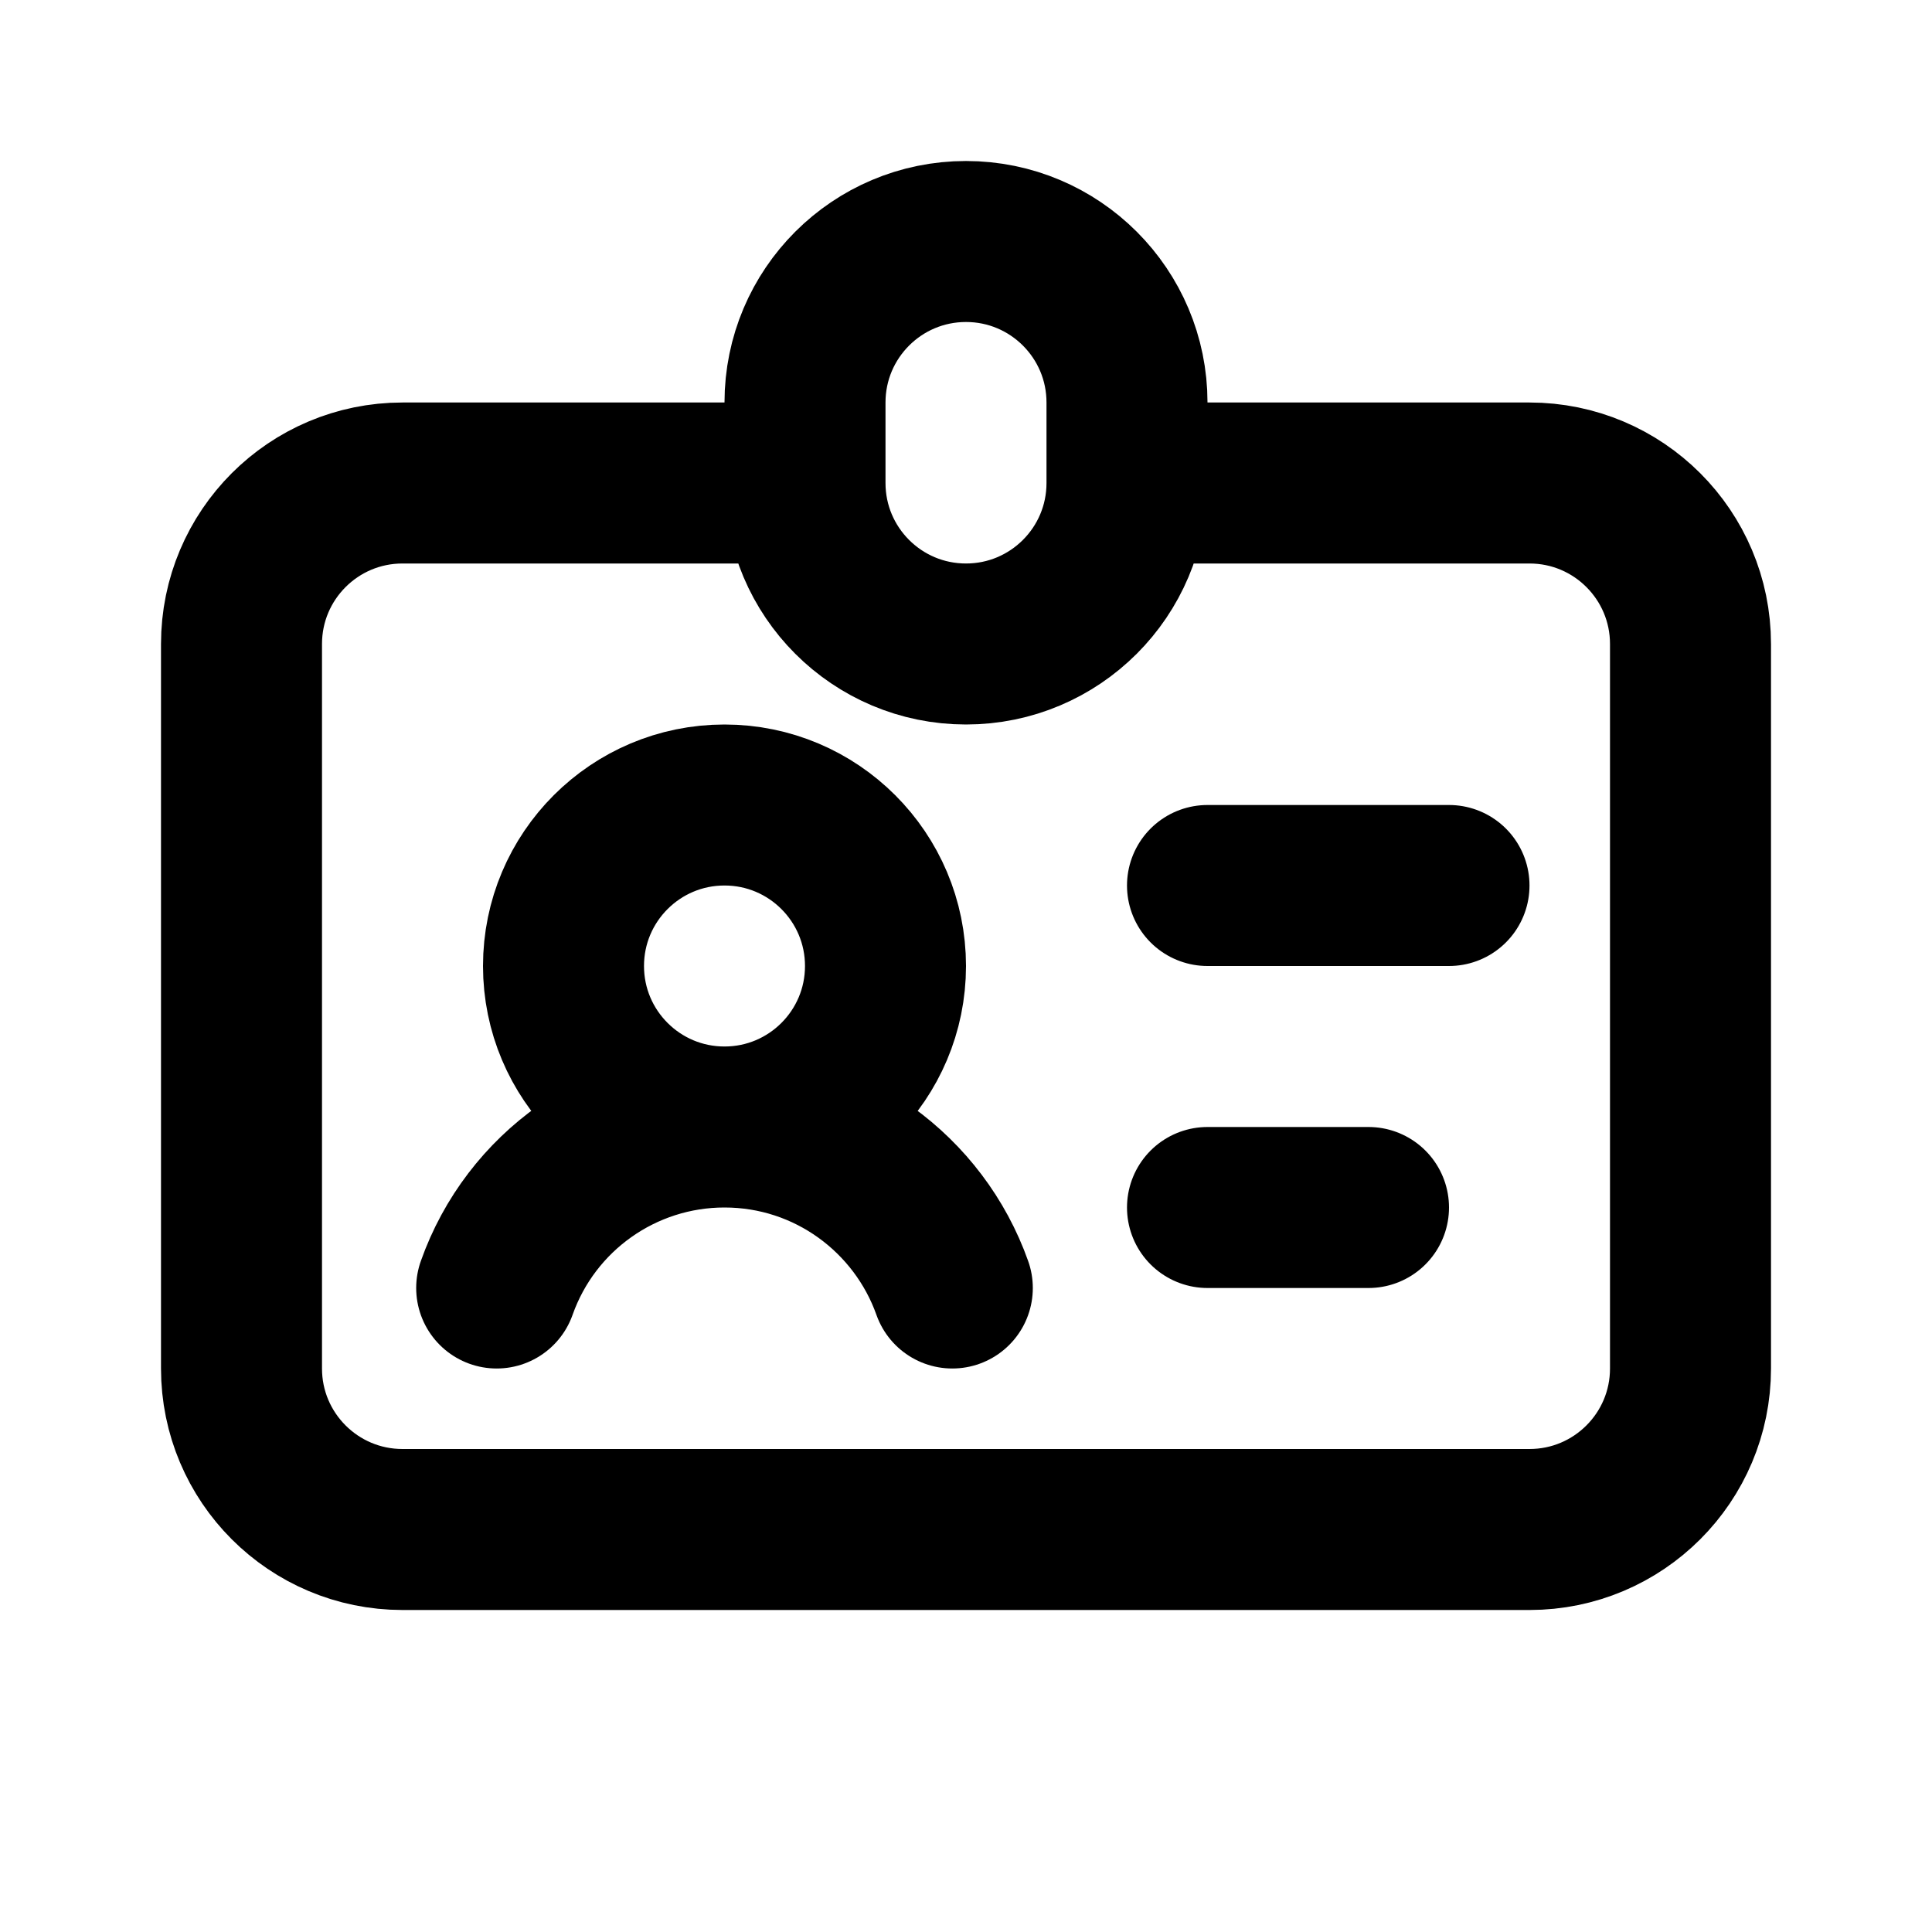
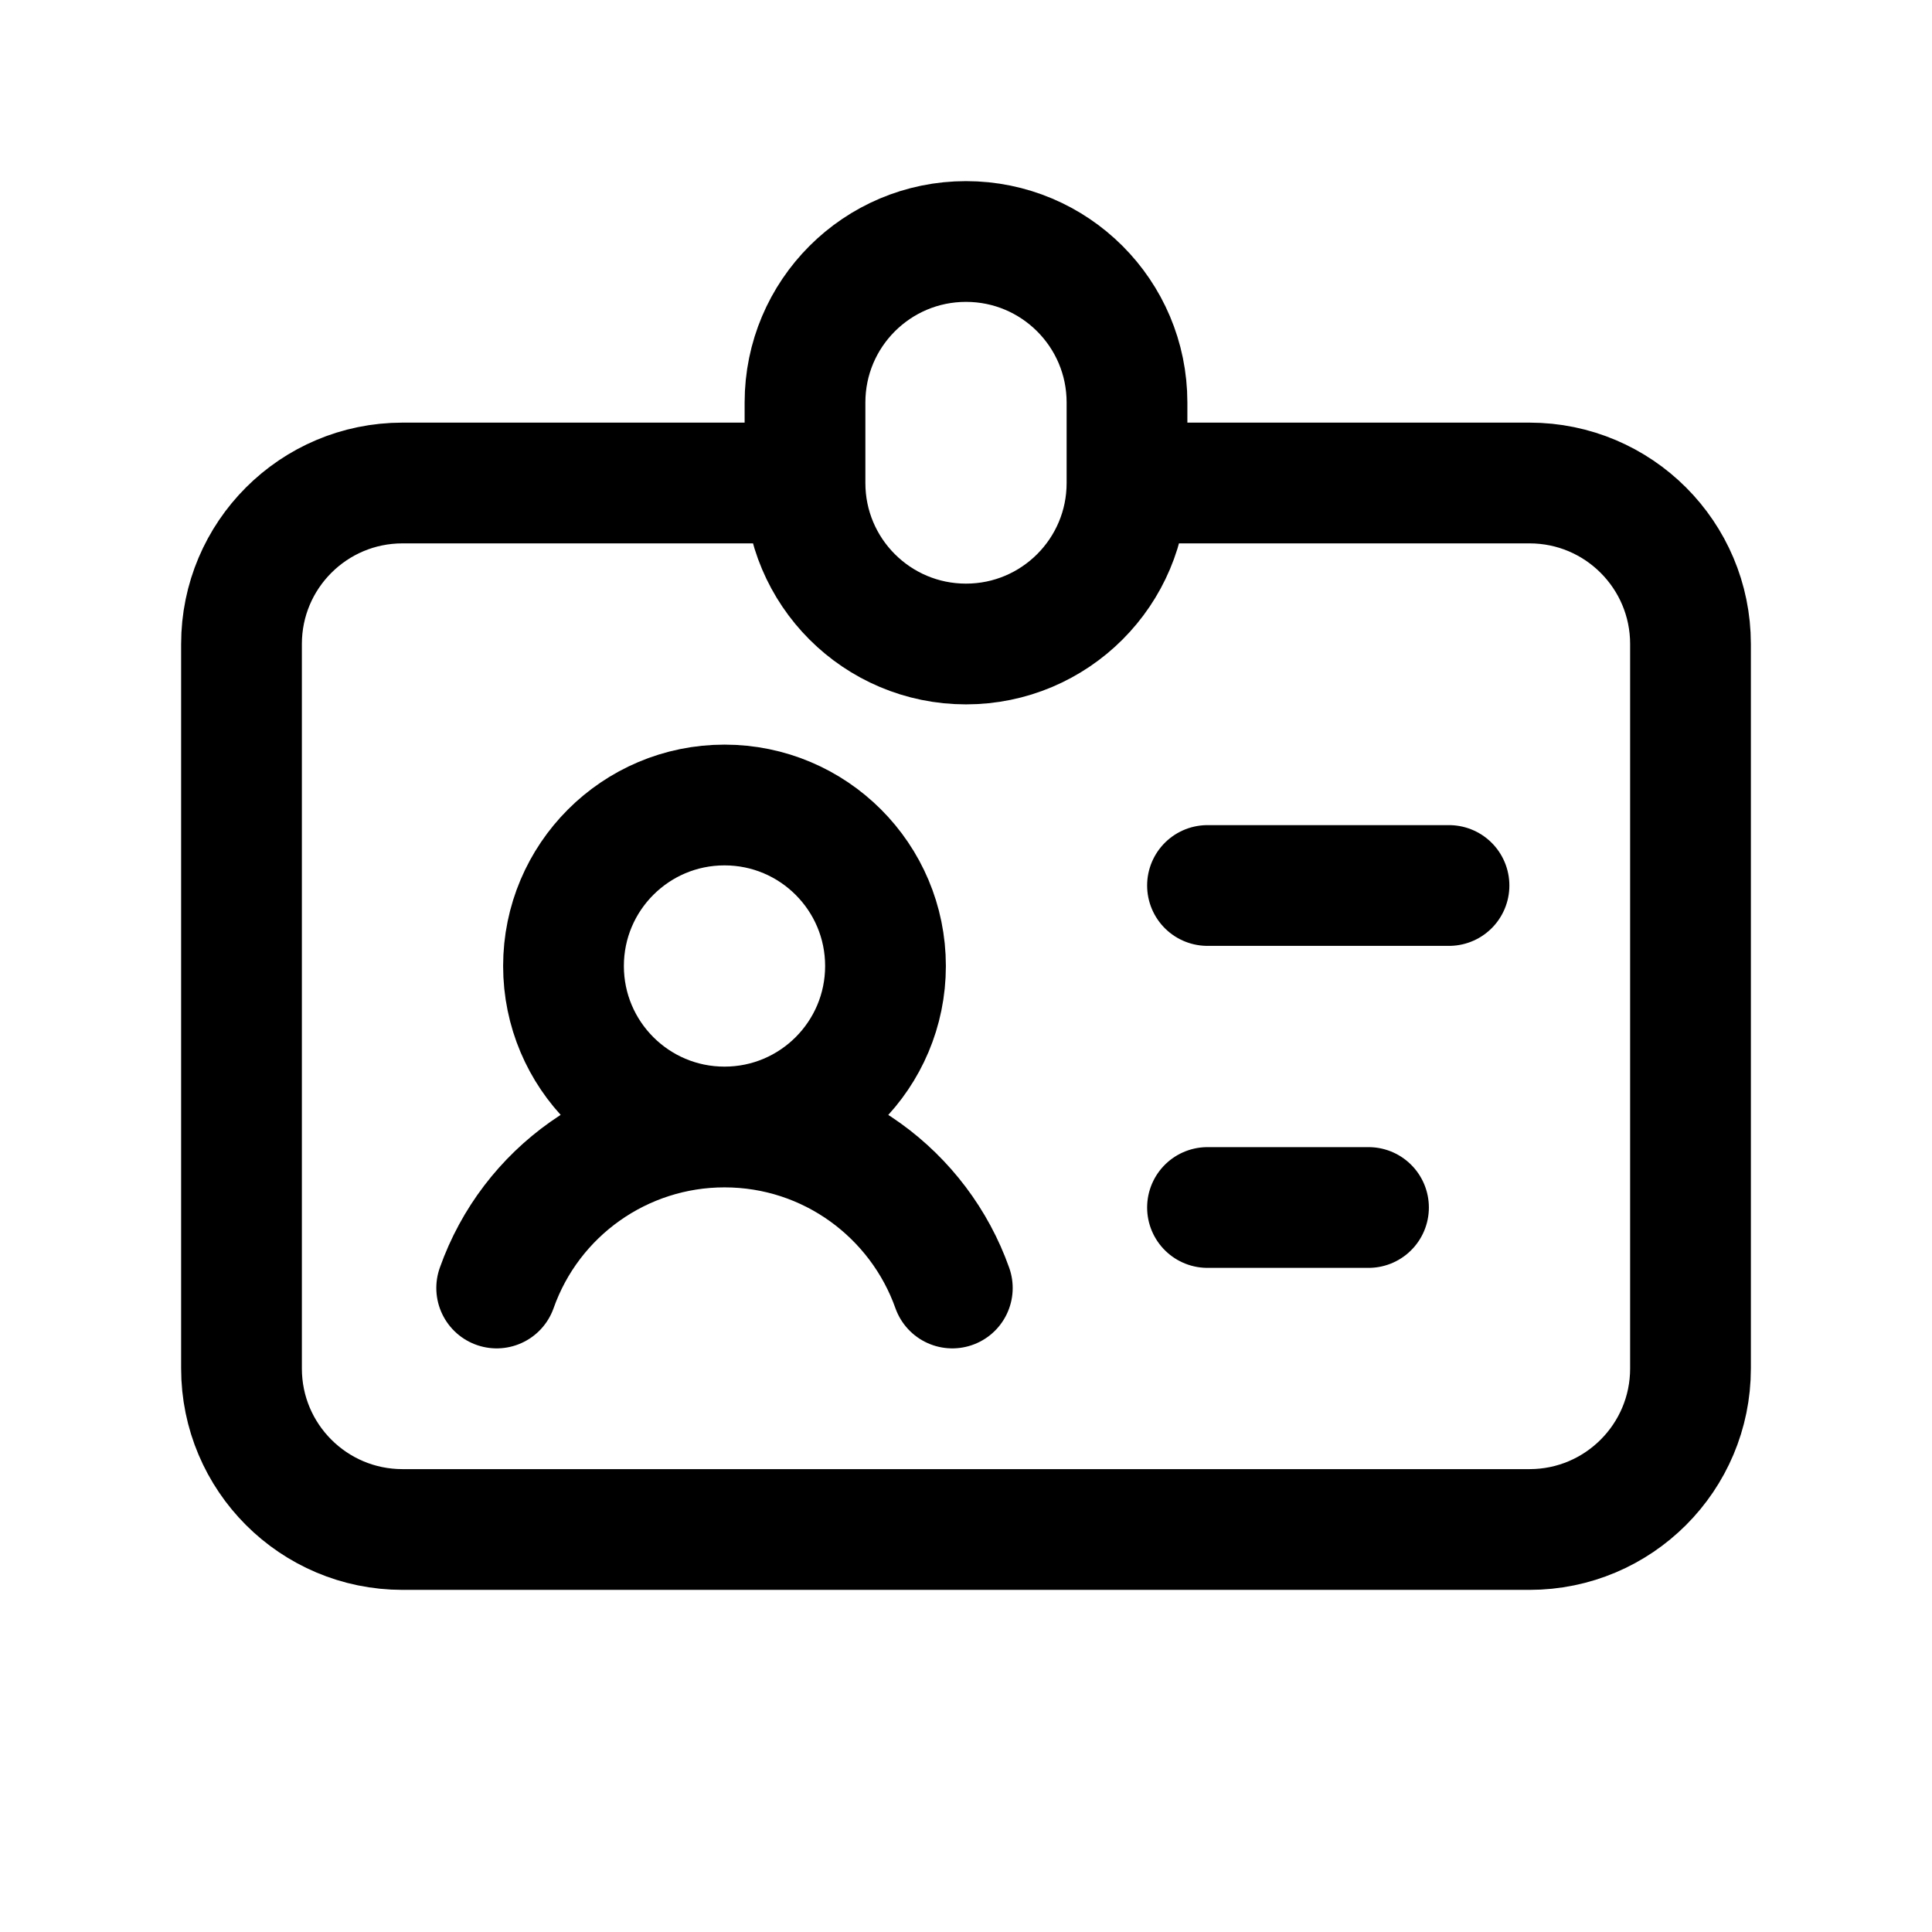
<svg xmlns="http://www.w3.org/2000/svg" fill="none" viewBox="0 0 24 24" stroke="currentColor">
-   <path stroke-linecap="round" stroke-linejoin="round" stroke-width="2" d="M10 6H5a2 2 0 00-2 2v9a2 2 0 002 2h14a2 2 0 002-2V8a2 2 0 00-2-2h-5m-4 0V5a2 2 0 114 0v1m-4 0a2 2 0 104 0m-5 8a2 2 0 100-4 2 2 0 000 4zm0 0c1.306 0 2.417.835 2.83 2M9 14a3.001 3.001 0 00-2.83 2M15 11h3m-3 4h2" />
+   <path stroke-linecap="round" stroke-linejoin="round" stroke-width="1.5" d="M10 6H5a2 2 0 00-2 2v9a2 2 0 002 2h14a2 2 0 002-2V8a2 2 0 00-2-2h-5m-4 0V5a2 2 0 114 0v1m-4 0a2 2 0 104 0m-5 8a2 2 0 100-4 2 2 0 000 4zm0 0c1.306 0 2.417.835 2.83 2M9 14a3.001 3.001 0 00-2.83 2M15 11h3m-3 4h2" />
</svg>
